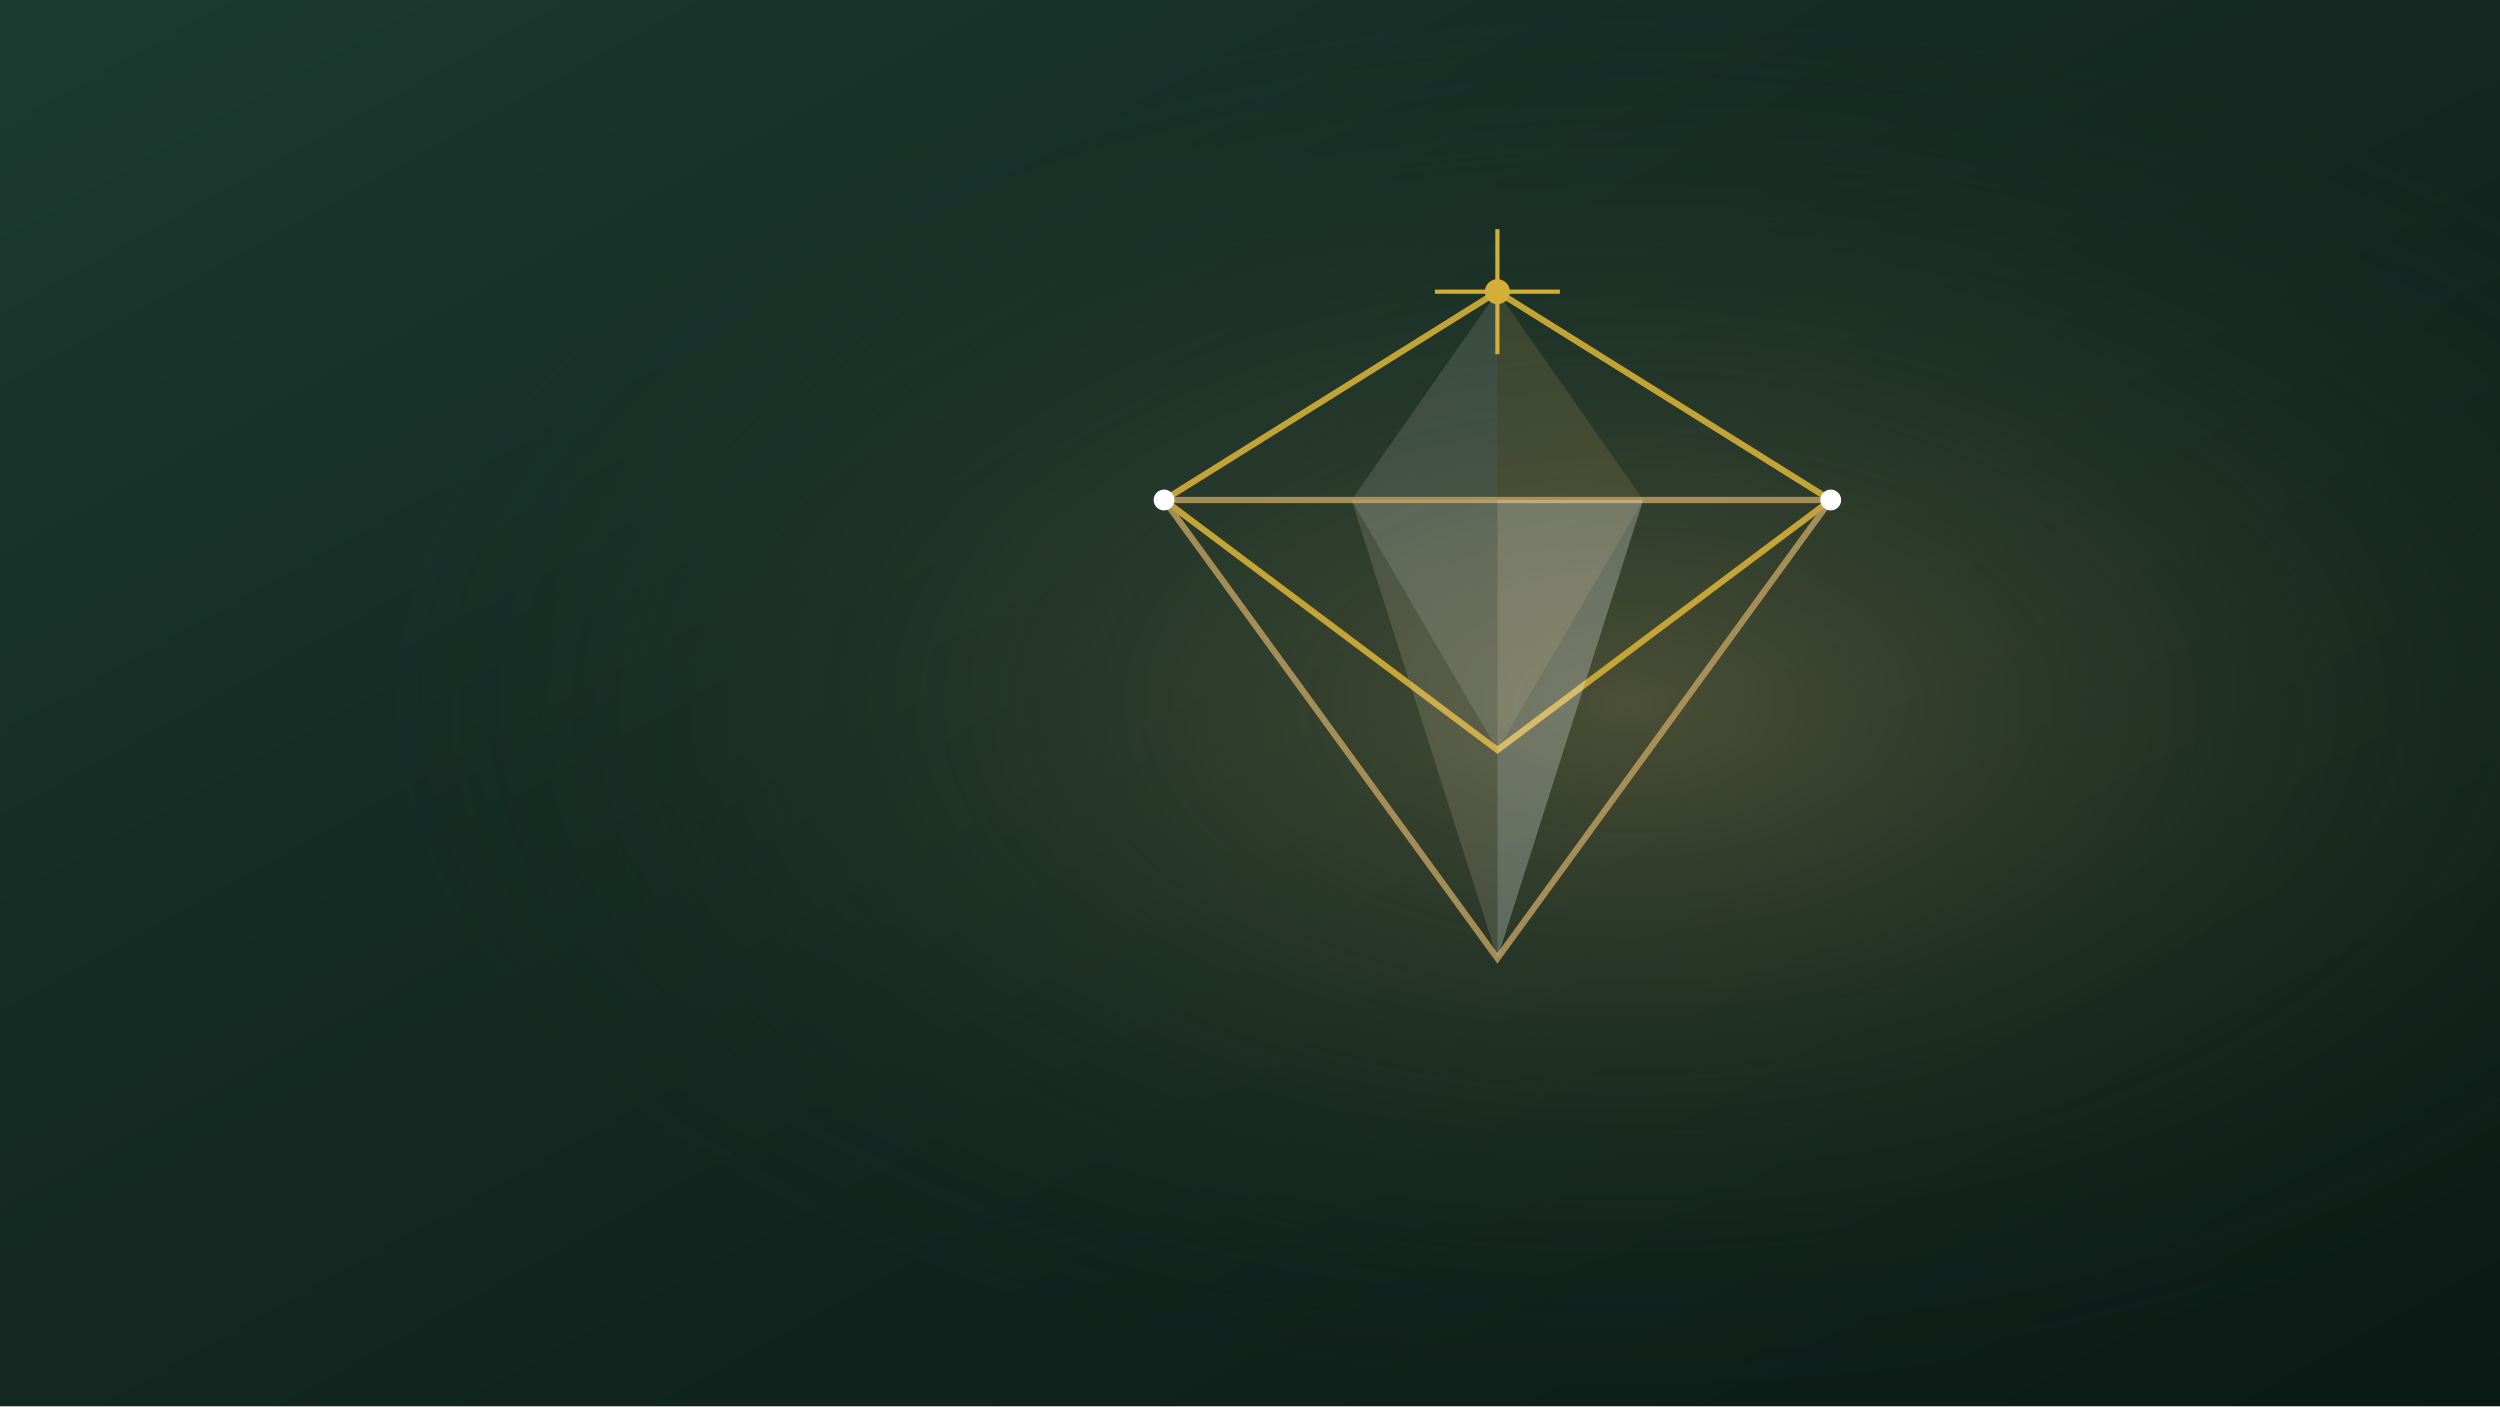
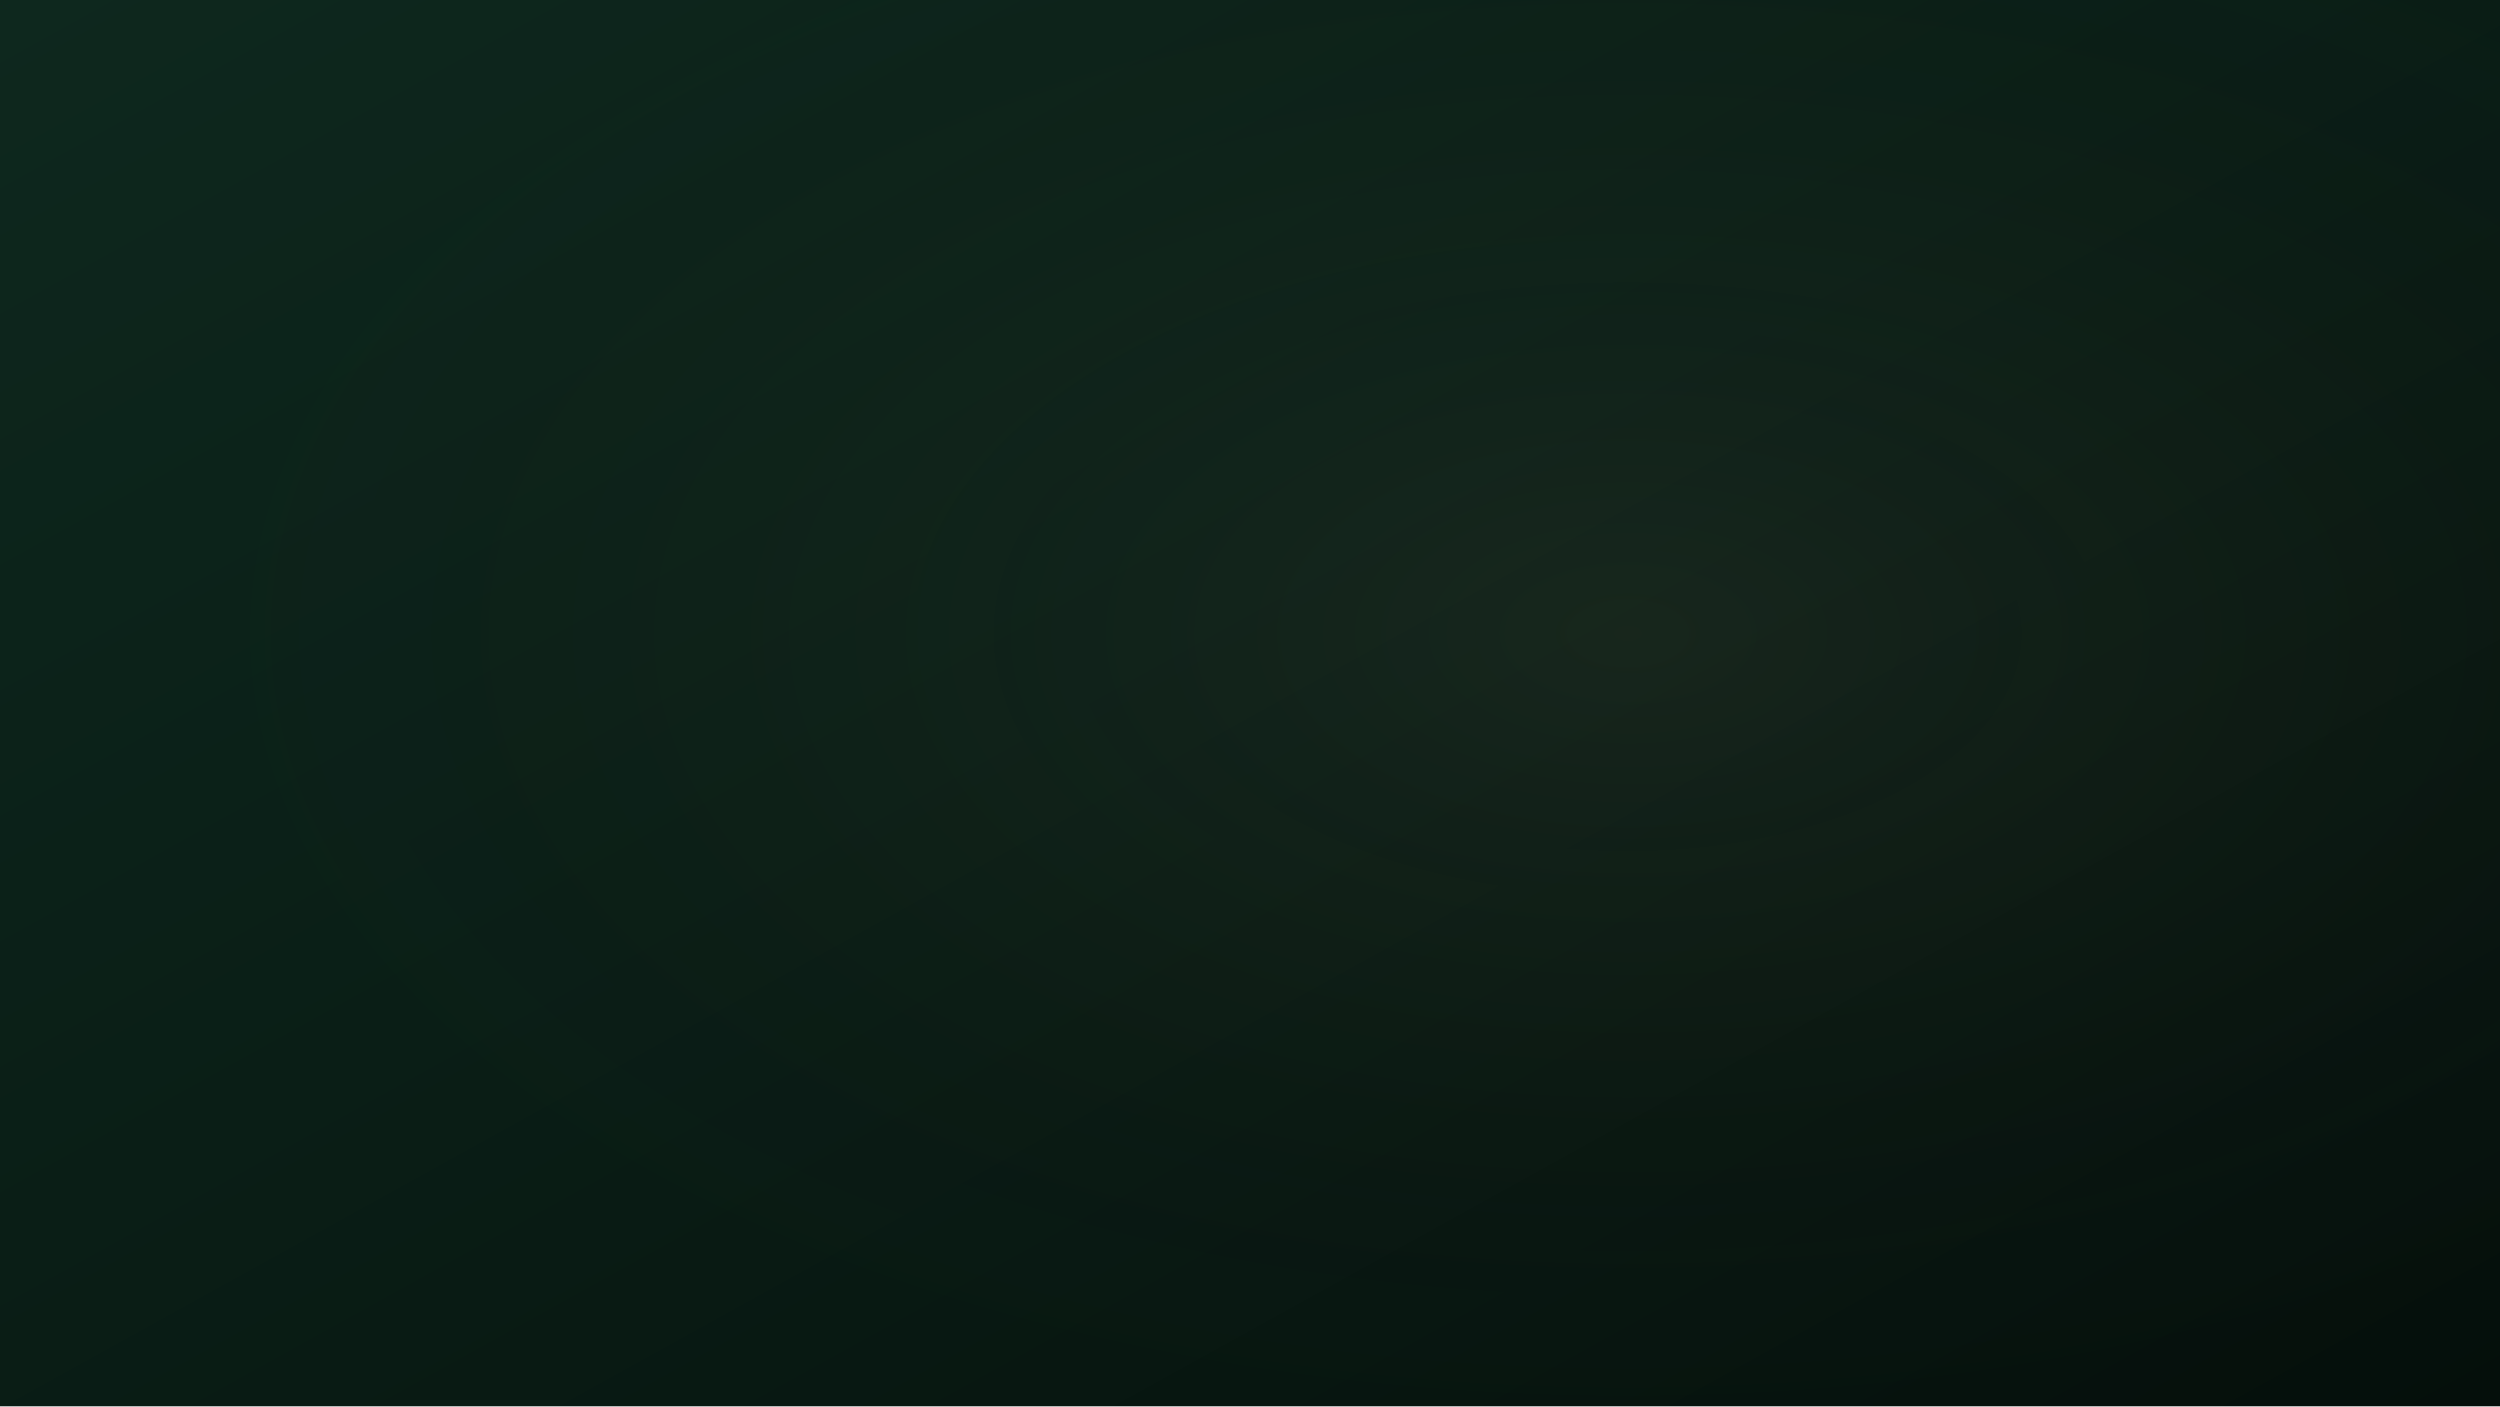
<svg xmlns="http://www.w3.org/2000/svg" viewBox="0 0 1920 1080" width="100%" height="100%">
  <defs>
-     <linearGradient id="heroGrad" x1="0%" y1="0%" x2="100%" y2="100%">
-       <stop offset="0%" stop-color="#1B3B30" />
-       <stop offset="40%" stop-color="#142B23" />
-       <stop offset="100%" stop-color="#0B1A15" />
+     <linearGradient id="heroDarkLux" x1="0%" y1="0%" x2="100%" y2="100%">
+       <stop offset="0%" stop-color="#0E281E" />
+       <stop offset="45%" stop-color="#0A1E16" />
+       <stop offset="100%" stop-color="#050F0B" />
    </linearGradient>
-     <radialGradient id="glow" cx="65%" cy="50%" r="50%">
-       <stop offset="0%" stop-color="#B89B5E" stop-opacity="0.35" />
-       <stop offset="100%" stop-color="#1B3B30" stop-opacity="0" />
+     <radialGradient id="ambientGlow" cx="65%" cy="45%" r="65%">
+       <stop offset="0%" stop-color="#C5A880" stop-opacity="0.08" />
+       <stop offset="100%" stop-color="#050F0B" stop-opacity="0" />
    </radialGradient>
  </defs>
-   <rect width="1920" height="1080" fill="url(#heroGrad)" />
-   <rect width="1920" height="1080" fill="url(#glow)" />
-   <g transform="translate(1150, 480) scale(1.6)">
-     <polygon points="0,-160 160,-60 0,60 -160,-60" fill="none" stroke="#D4AF37" stroke-width="3" opacity="0.9" />
-     <polygon points="0,-160 0,60 -70,-60" fill="#FFFFFF" fill-opacity="0.12" />
-     <polygon points="0,-160 0,60 70,-60" fill="#B89B5E" fill-opacity="0.18" />
-     <polygon points="-160,-60 160,-60 0,160" fill="none" stroke="#B89B5E" stroke-width="3" opacity="0.85" />
-     <polygon points="0,160 0,-60 -70,-60" fill="#EADFC7" fill-opacity="0.15" />
-     <polygon points="0,160 0,-60 70,-60" fill="#FFFFFF" fill-opacity="0.25" />
-     <circle cx="160" cy="-60" r="5" fill="#FFFFFF" />
-     <circle cx="-160" cy="-60" r="5" fill="#FFFFFF" />
-     <circle cx="0" cy="-160" r="6" fill="#D4AF37" />
-     <line x1="0" y1="-190" x2="0" y2="-130" stroke="#D4AF37" stroke-width="2" />
-     <line x1="-30" y1="-160" x2="30" y2="-160" stroke="#D4AF37" stroke-width="2" />
-   </g>
+   <rect width="1920" height="1080" fill="url(#heroDarkLux)" />
+   <rect width="1920" height="1080" fill="url(#ambientGlow)" />
</svg>
